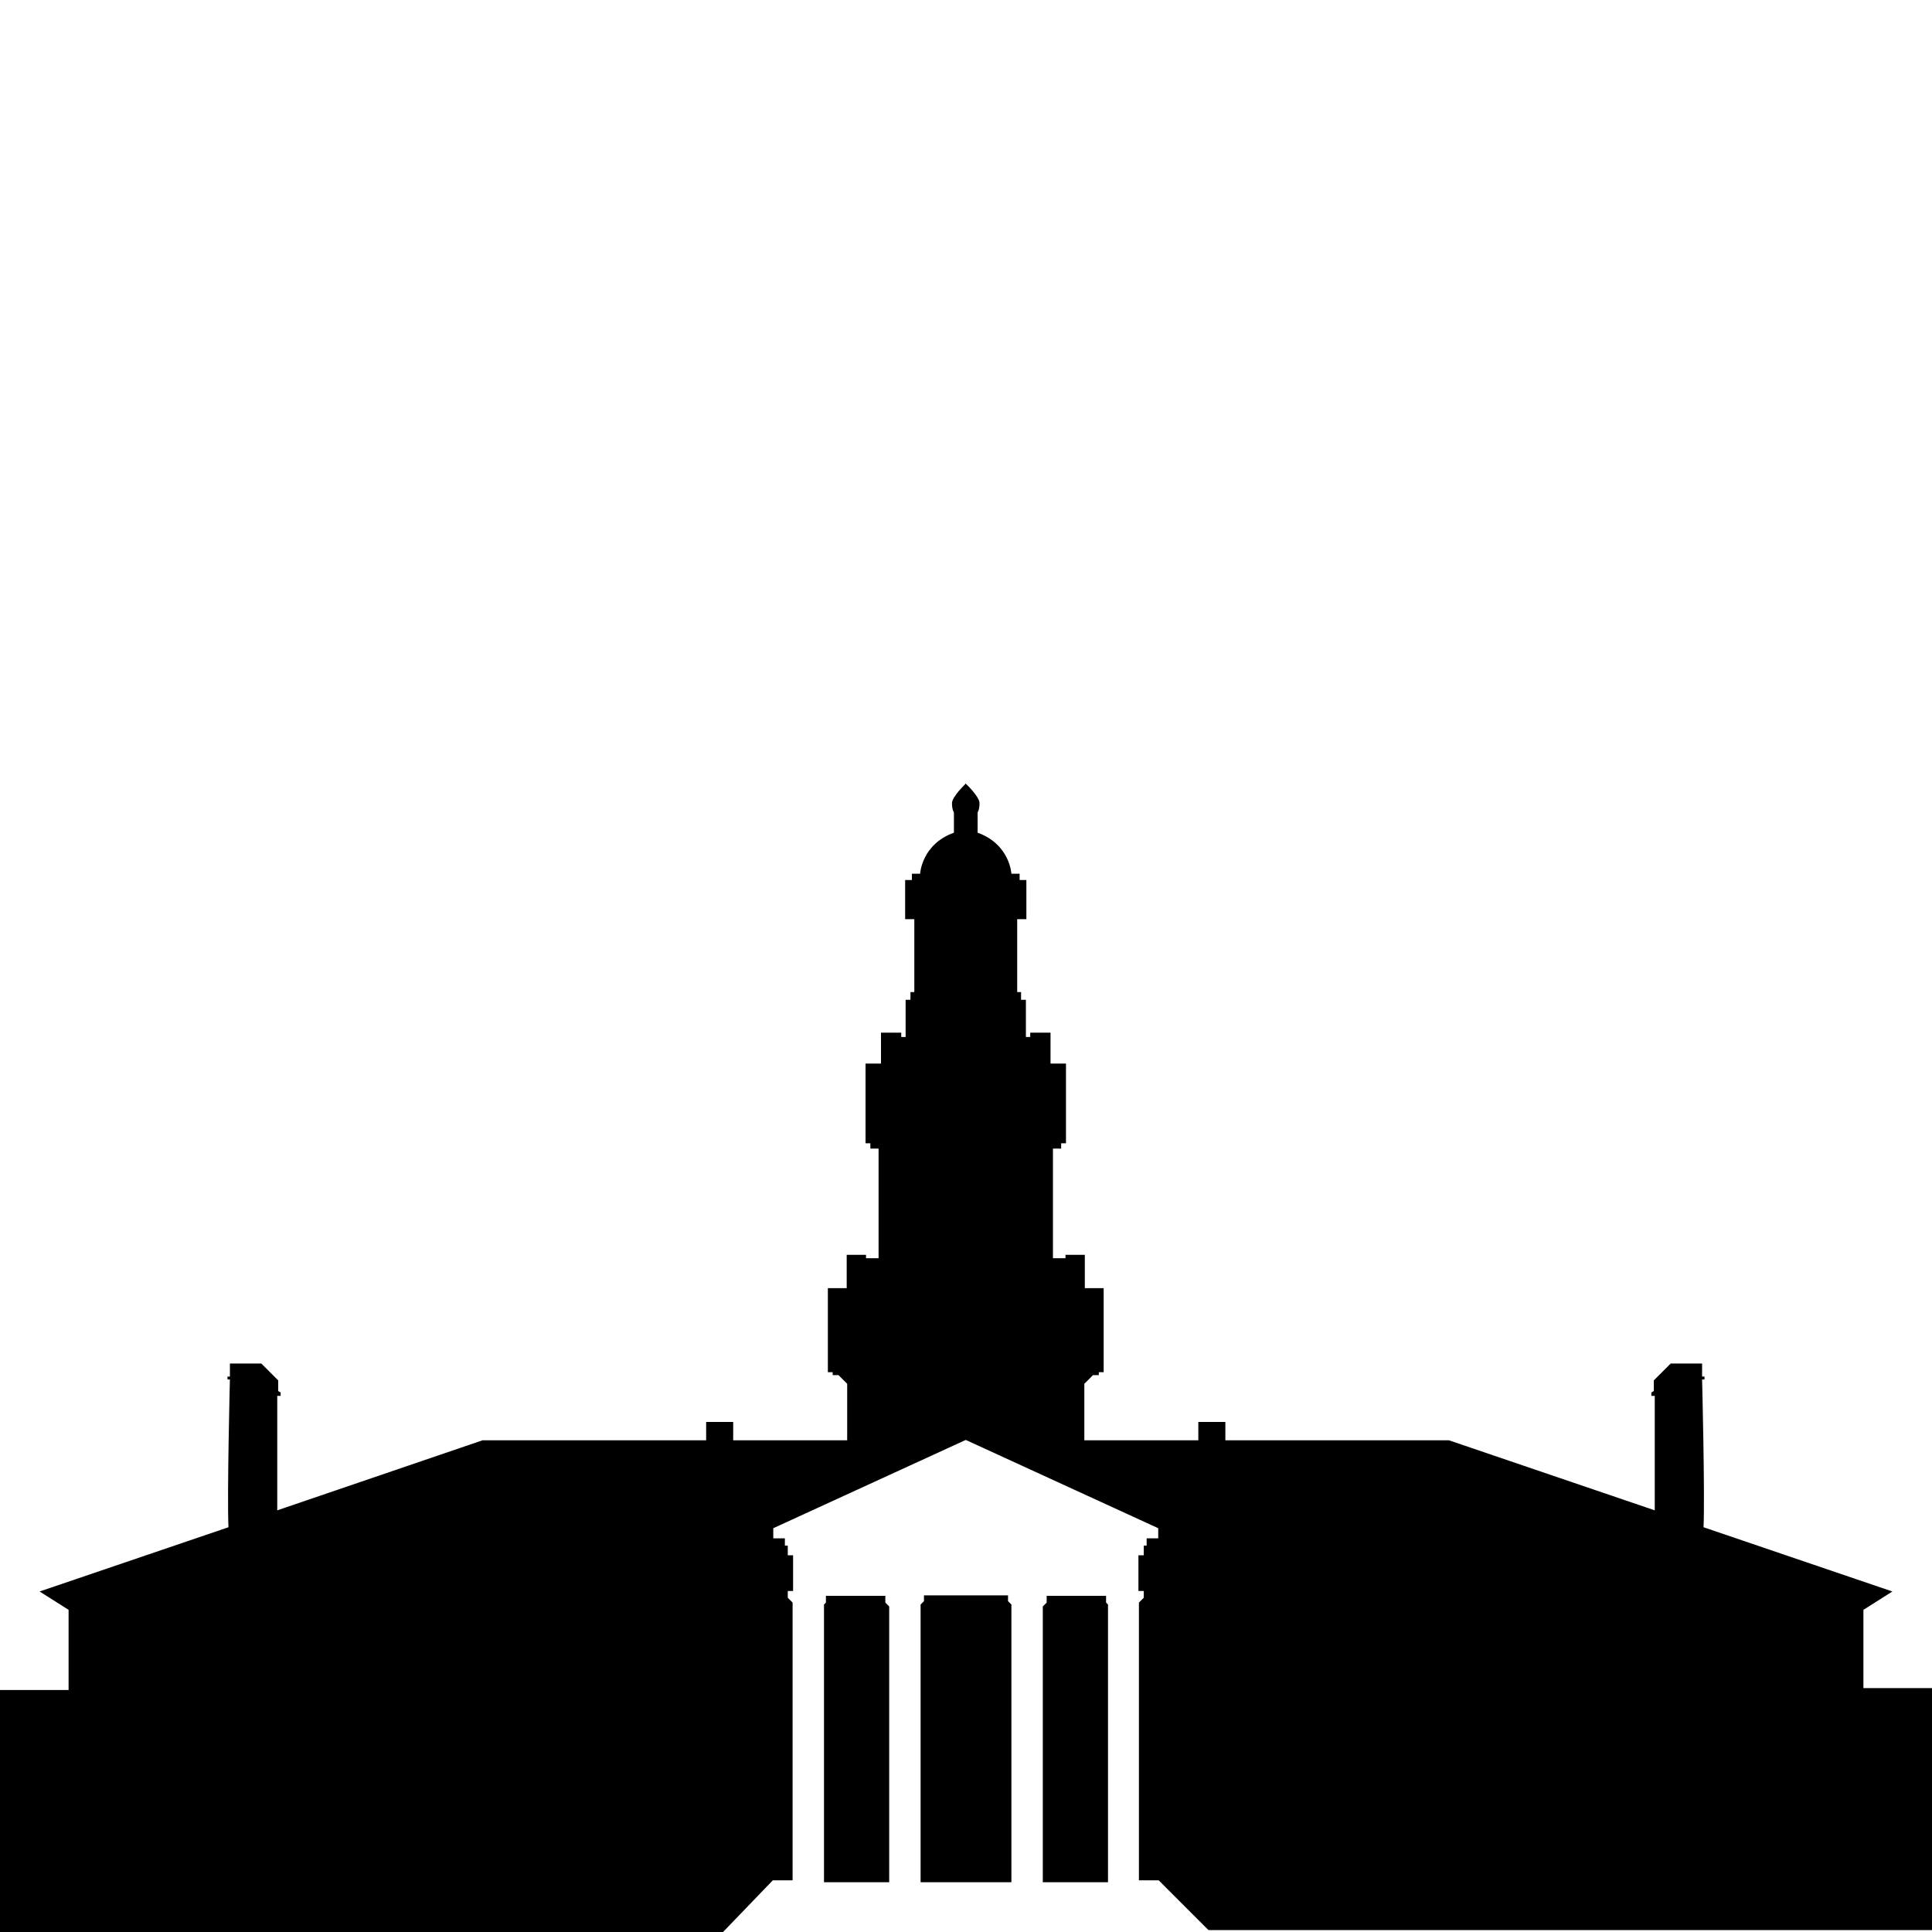
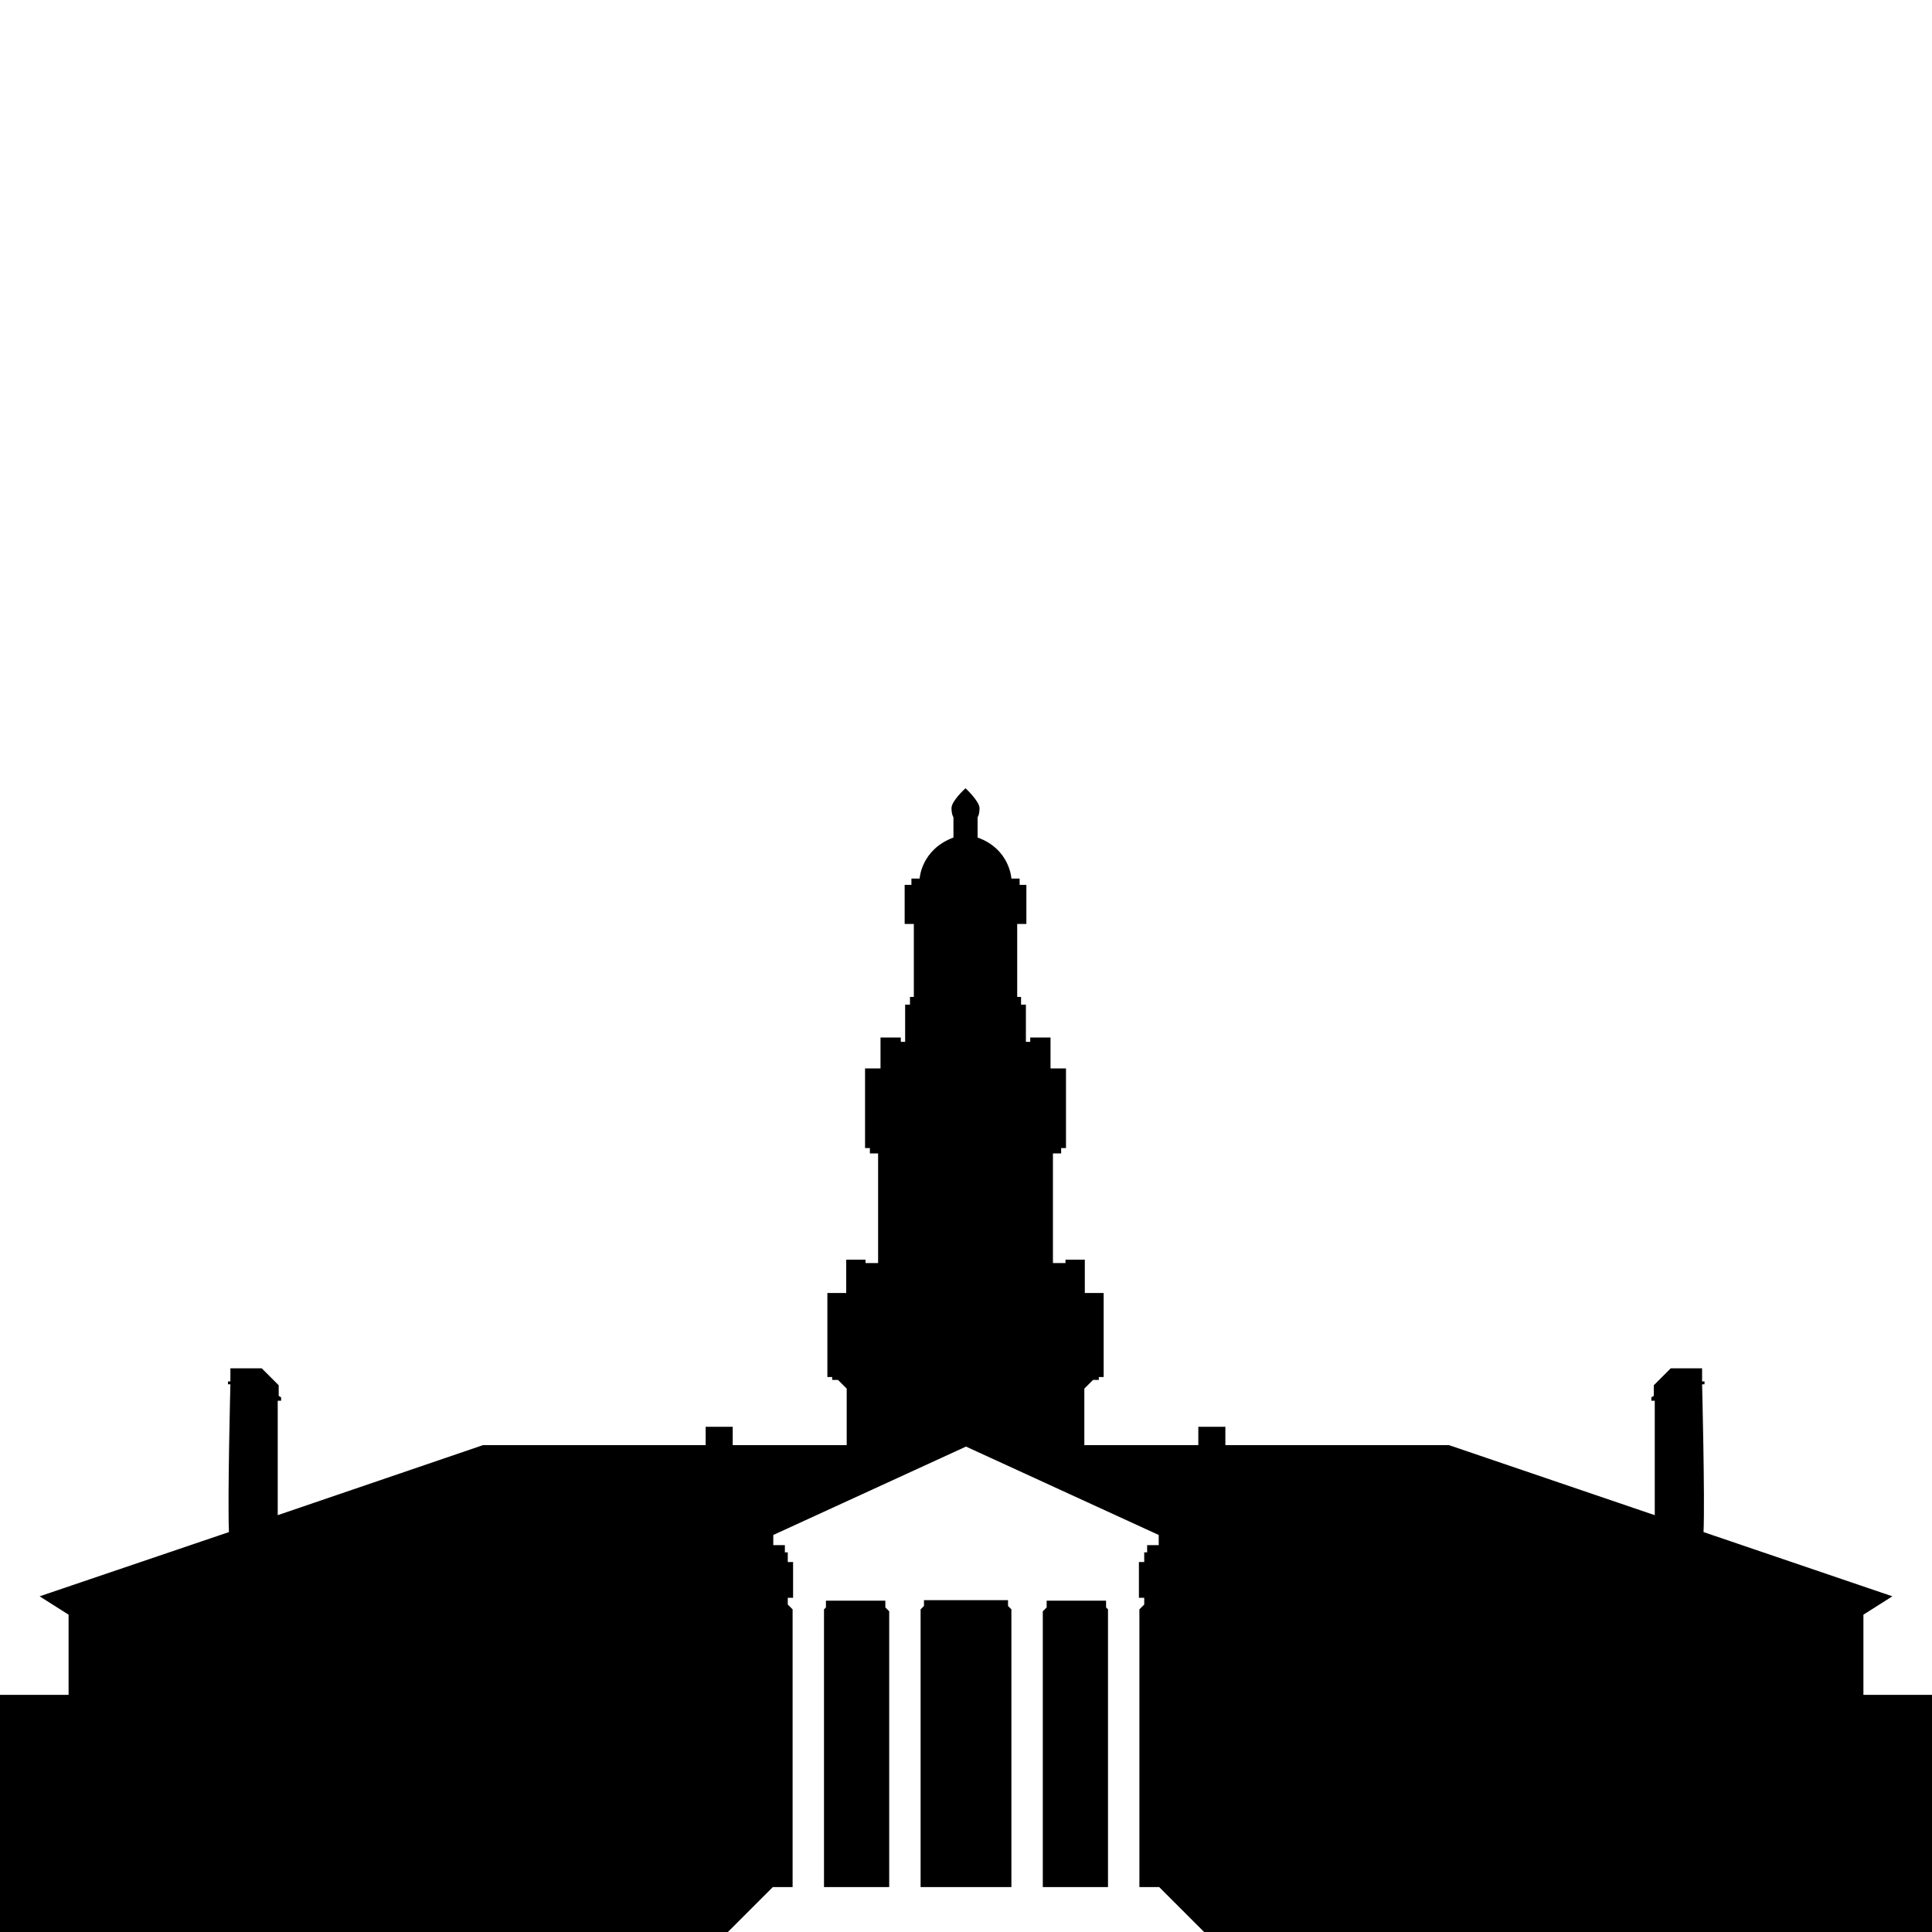
<svg xmlns="http://www.w3.org/2000/svg" version="1.1" id="Gilman_Hall" x="0px" y="0px" viewBox="0 0 400 400" style="enable-background:new 0 0 400 400;" xml:space="preserve">
-   <polygon points="216.7,330.4 216.7,331.8 215.9,332.6 215.9,389.7 229.4,389.7 229.4,332.2 229,331.8 229,330.4 " />
-   <polygon points="209.4,332.2 208.7,331.5 208.7,330.3 200,330.3 200,389.7 209.4,389.7 " />
-   <path d="M385.8,349.9v-16.6l6-3.8l-39.1-13.3c0.3-7-0.3-30.6-0.3-30.6h0.5v-0.6h-0.5v-2.7h-6.5l-3.5,3.5v2.2l-0.5,0.3v0.7h0.7v23.7  L300,298.2h-46.3v-3.8h-5.6v3.8h-23.6v-11.7l1.8-1.8h1.2v-0.6h1v-17.4h-3.9v-6.9h-4v0.7H218v-22.7h1.7v-1.1h1v-16.5h-3.2v-6.4h-4.2  v0.9h-0.9v-7.7h-1v-1.6h-0.8v-15.1h1.9v-8.1h-1.4v-1.3h-1.7c0,0-0.3-6.1-7-8.5c0-2.1,0-4.2,0-4.2s0.4-0.5,0.4-1.9  c0-1.4-2.9-4.1-2.9-4.1v135.9l39.9,18.3v2.1h-2.4v1.5h-0.6v2h-1.1v7.4h1.1v1.4l-1,1v57.5h4.1l10.3,10.3H400v-50.1H385.8z" />
-   <polygon points="183.3,330.4 183.3,331.8 184.1,332.6 184.1,389.7 170.6,389.7 170.6,332.2 171,331.8 171,330.4 " />
-   <polygon points="190.6,332.2 191.3,331.5 191.3,330.3 200,330.3 200,389.7 190.6,389.7 " />
-   <path d="M14.2,349.9v-16.6l-6-3.8l39.1-13.3c-0.3-7,0.3-30.6,0.3-30.6h-0.5v-0.6h0.5v-2.7h6.5l3.5,3.5v2.2l0.5,0.3v0.7h-0.7v23.7  l42.5-14.5h46.3v-3.8h5.6v3.8h23.6v-11.7l-1.8-1.8h-1.2v-0.6h-1v-17.4h3.9v-6.9h4v0.7h2.6v-22.7h-1.7v-1.1h-1v-16.5h3.2v-6.4h4.2  v0.9h0.9v-7.7h1v-1.6h0.8v-15.1h-1.9v-8.1h1.4v-1.3h1.7c0,0,0.3-6.1,7-8.5c0-2.1,0-4.2,0-4.2s-0.4-0.5-0.4-1.9  c0-1.4,2.9-4.1,2.9-4.1v135.9l-39.9,18.3v2.1h2.4v1.5h0.6v2h1.1v7.4h-1.1v1.4l1,1v57.5h-4.1L149.7,400H0l0-50.1H14.2z" />
+   <polygon points="229,331.4 216.7,331.4 216.7,332.8 215.9,333.6 215.9,390.7 229.4,390.7 229.4,333.2 229,332.8 " />
+   <polygon points="208.7,331.3 200,331.3 191.3,331.3 191.3,332.5 190.6,333.2 190.6,390.7 200,390.7 209.4,390.7 209.4,333.2   208.7,332.5 " />
+   <path d="M385.8,350.9v-16.6l6-3.8l-39.1-13.3c0.3-7-0.3-30.6-0.3-30.6h0.5v-0.6h-0.5v-2.7h-6.5l-3.5,3.5v2.2l-0.5,0.3v0.7h0.7v23.7  L300,299.2h-46.3v-3.8h-5.6v3.8h-23.6v-11.7l1.8-1.8h1.2v-0.6h1v-17.4h-3.9v-6.9h-4v0.7H218v-22.7h1.7v-1.1h1v-16.5h-3.2v-6.4h-4.2  v0.9h-0.9v-7.7h-1v-1.6h-0.8v-15.1h1.9v-8.1h-1.4v-1.3h-1.7c0,0-0.3-6.1-7-8.5c0-2.1,0-4.2,0-4.2s0.4-0.5,0.4-1.9  c0-1.4-2.9-4.1-2.9-4.1s-2.9,2.6-2.9,4.1c0,1.4,0.4,1.9,0.4,1.9s0,2.1,0,4.2c-6.7,2.5-7,8.5-7,8.5h-1.7v1.3h-1.4v8.1h1.9v15.1h-0.8  v1.6h-1v7.7h-0.9v-0.9h-4.2v6.4h-3.2v16.5h1v1.1h1.7v22.7h-2.6v-0.7h-4v6.9h-3.9v17.4h1v0.6h1.2l1.8,1.8v11.7h-23.6v-3.8h-5.6v3.8  H100l-42.5,14.5v-23.7h0.7v-0.7l-0.5-0.3v-2.2l-3.5-3.5h-6.5v2.7h-0.5v0.6h0.5c0,0-0.6,23.5-0.3,30.6L8.2,330.5l6,3.8v16.6H0V401  h149.7l10.3-10.3h4.1v-57.5l-1-1v-1.4h1.1v-7.4h-1.1v-2h-0.6v-1.5h-2.4v-2.1l39.9-18.3l39.9,18.3v2.1h-2.4v1.5h-0.6v2h-1.1v7.4h1.1  v1.4l-1,1v57.5h4.1l10.3,10.3H400v-50.1H385.8z" />
+   <polygon points="183.3,331.4 171,331.4 171,332.8 170.6,333.2 170.6,390.7 184.1,390.7 184.1,333.6 183.3,332.8 " />
</svg>
